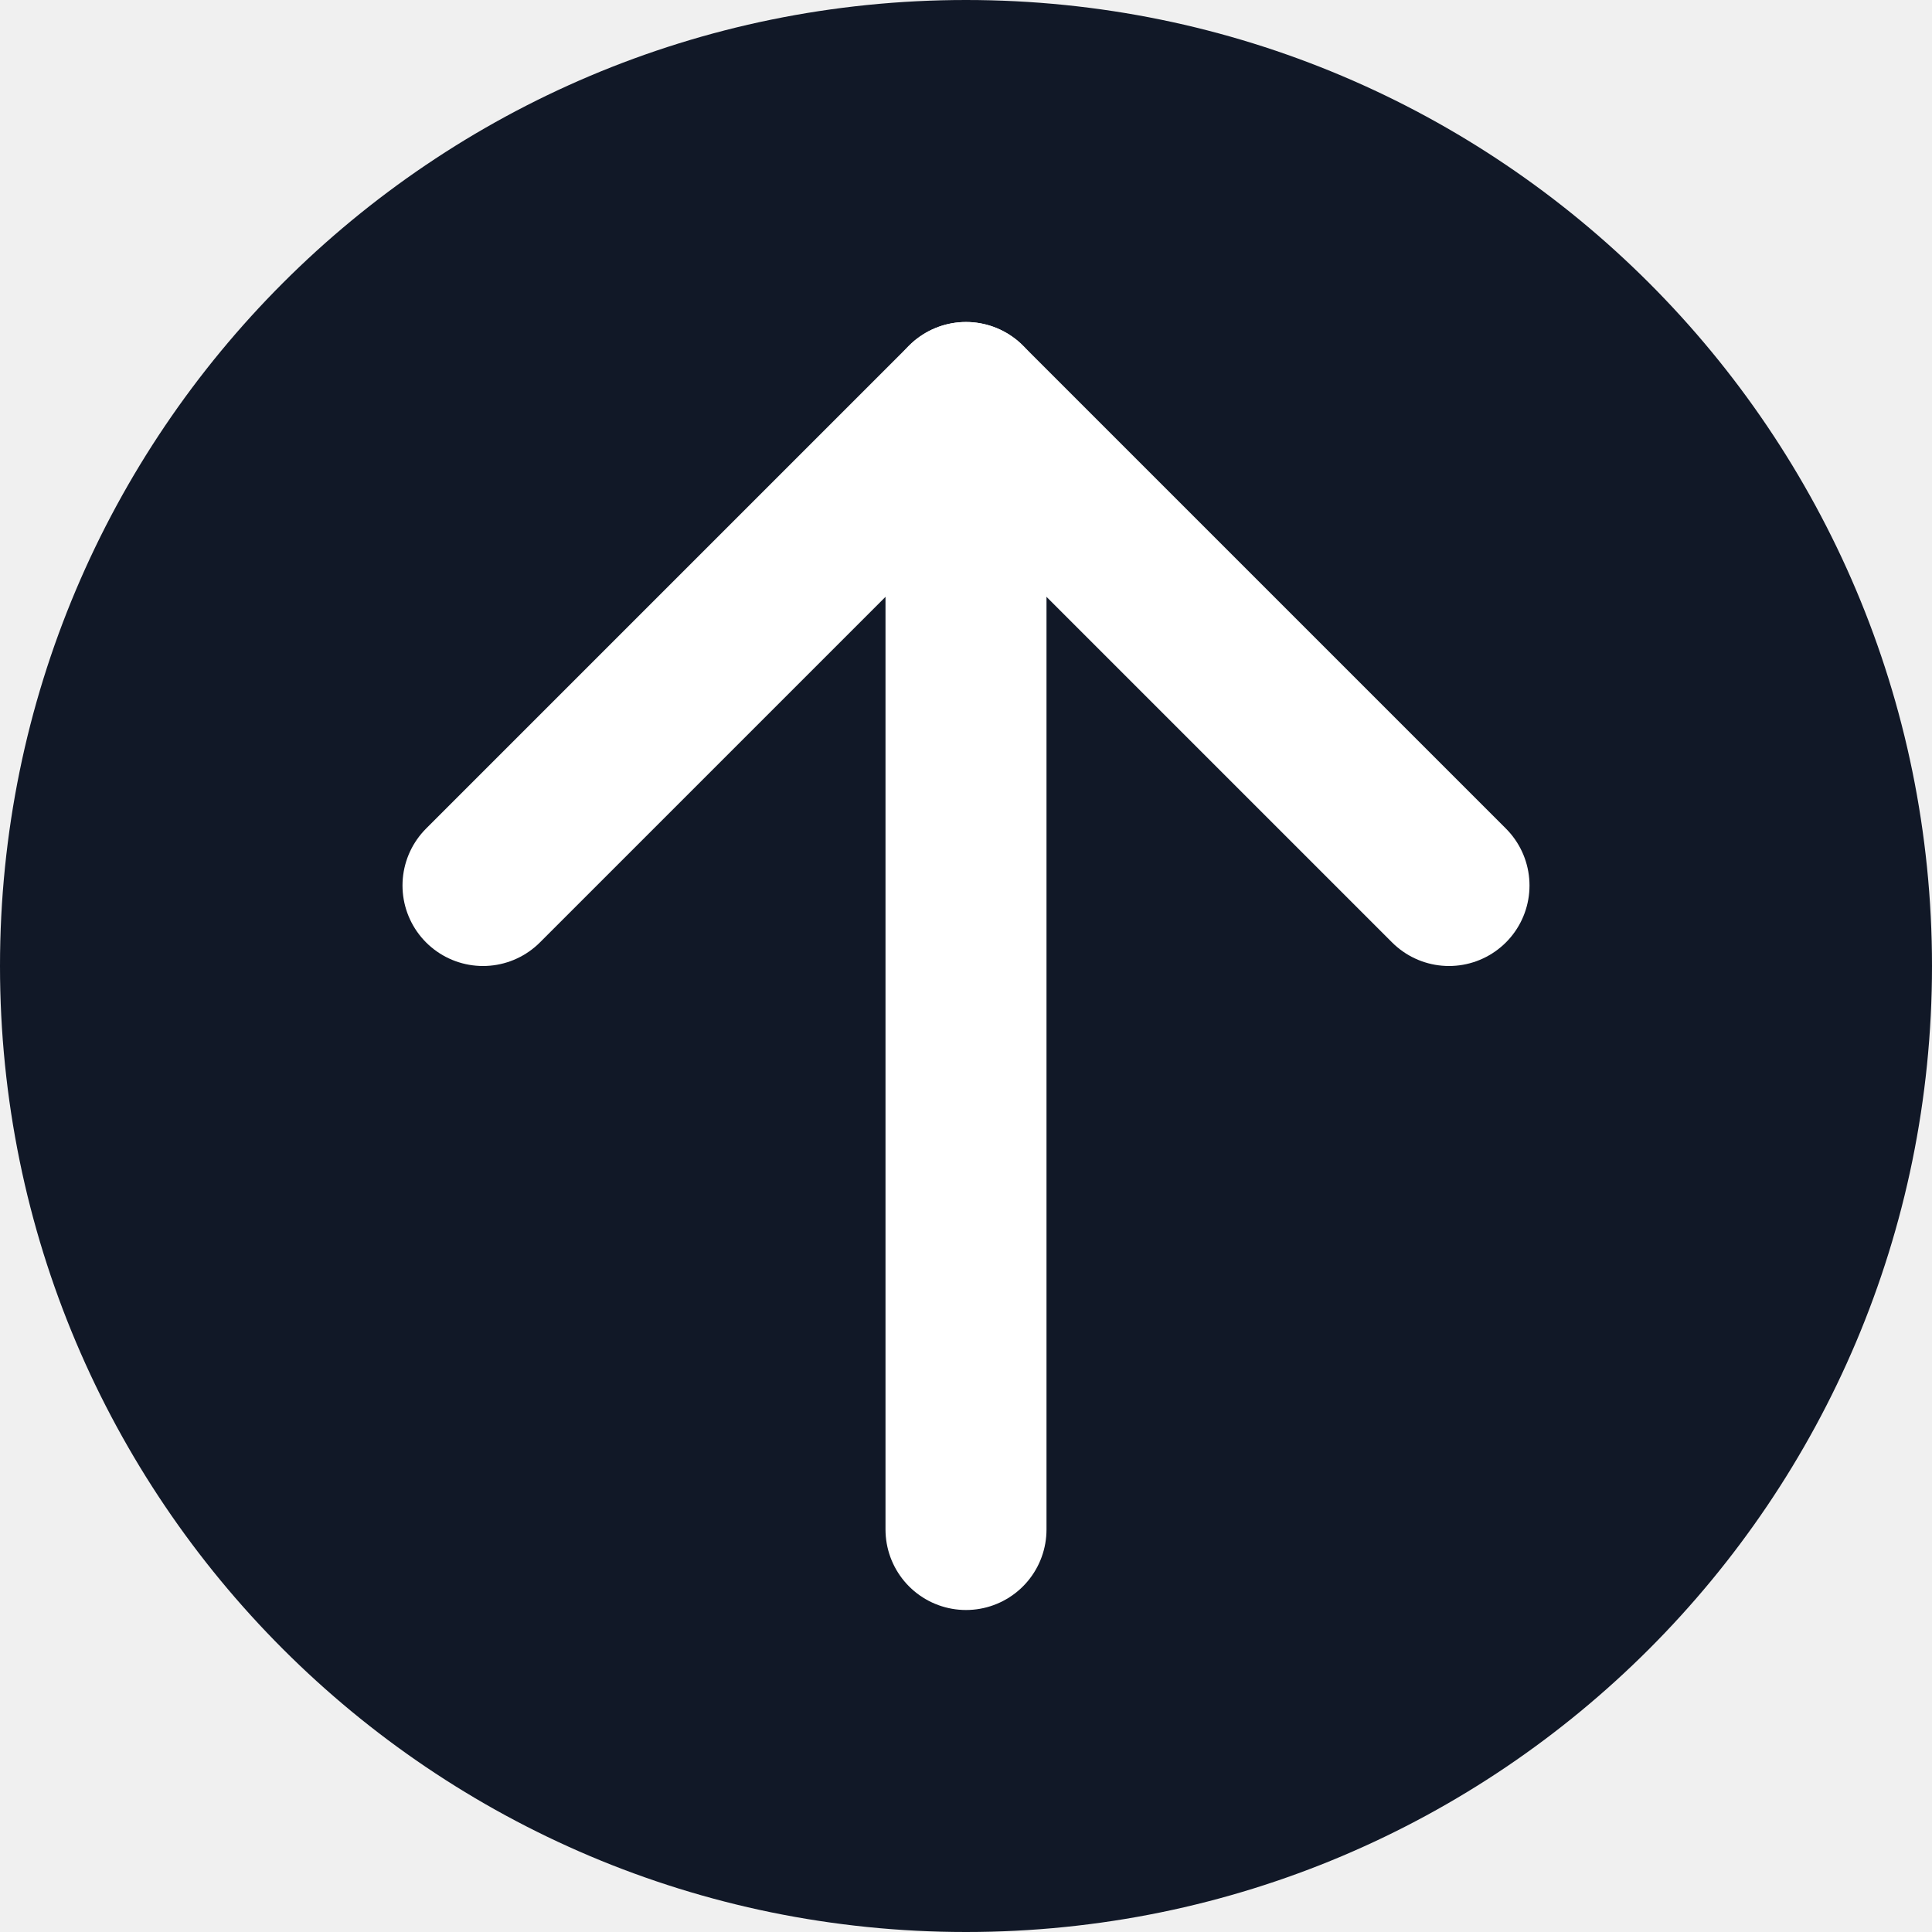
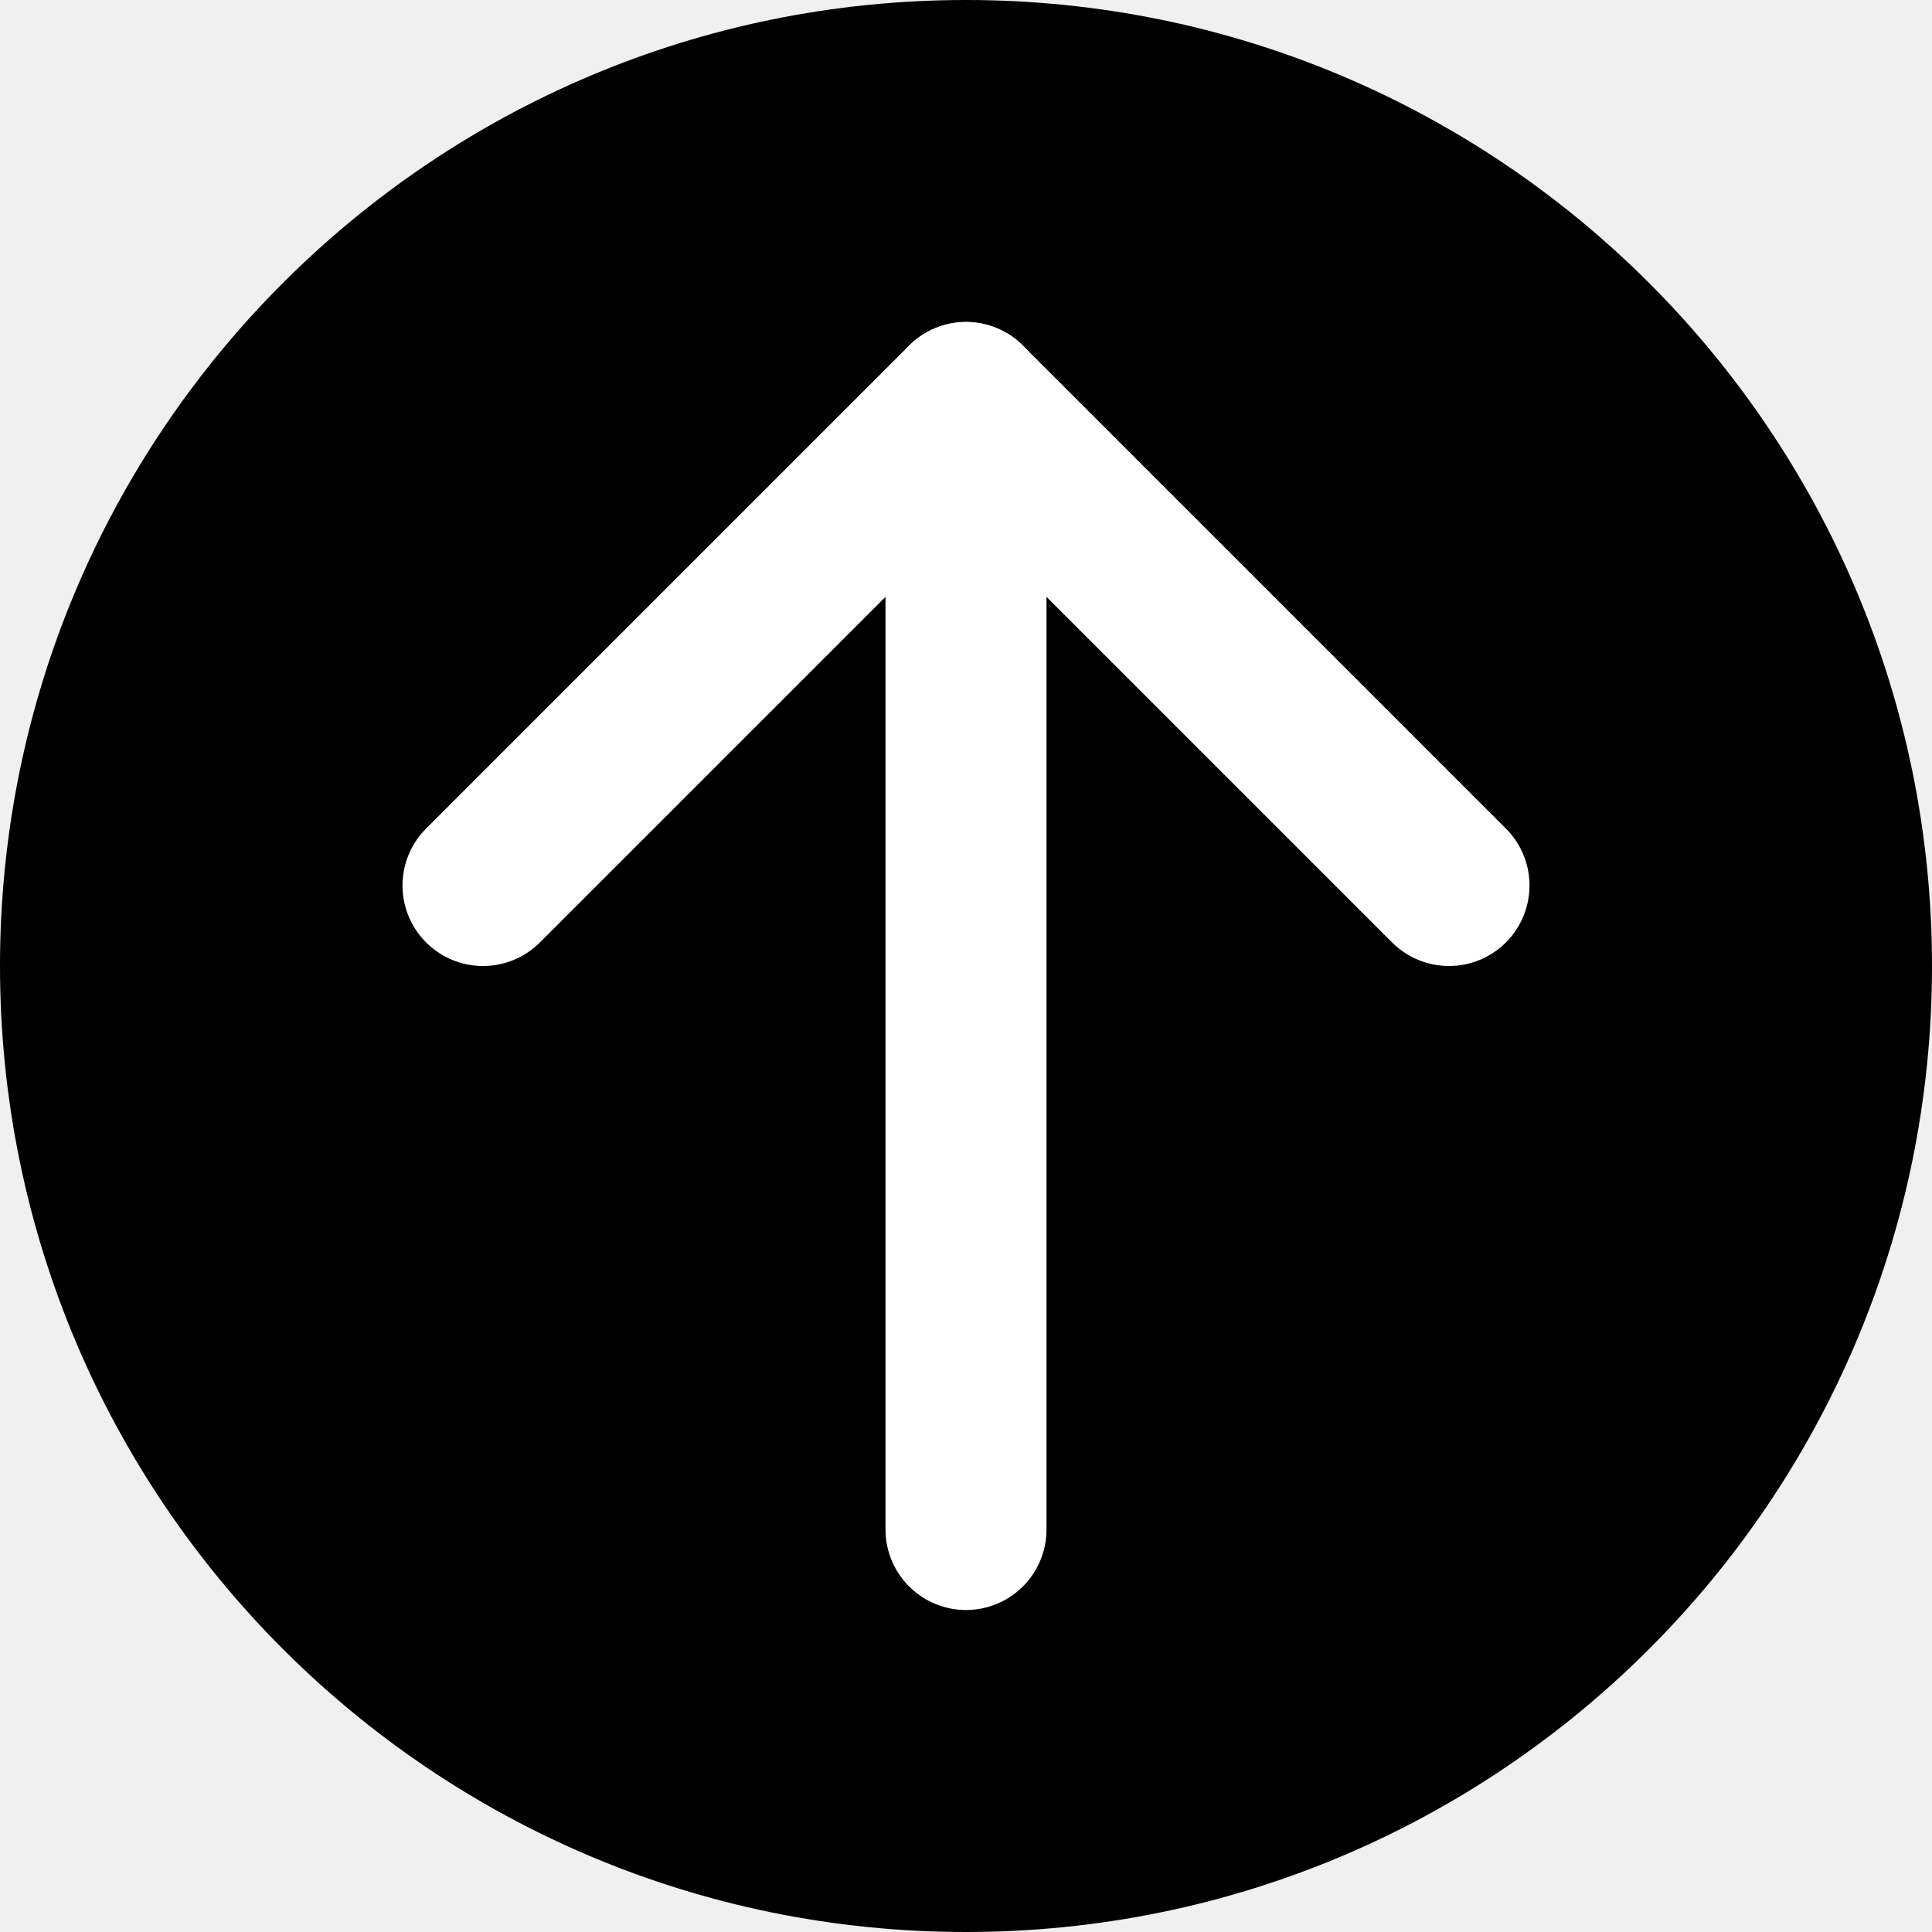
<svg xmlns="http://www.w3.org/2000/svg" fill="none" viewBox="0 0 24 24">
-   <circle cx="12" cy="12" fill="#111827" r="12" />
+   <circle cx="12" cy="12" fill="currentColor" r="12" />
  <g stroke="#fff" stroke-linecap="round" stroke-linejoin="round" stroke-width="2">
    <path d="m12 19v-14" />
    <path d="m6 11 6-6 6 6" />
  </g>
</svg>
